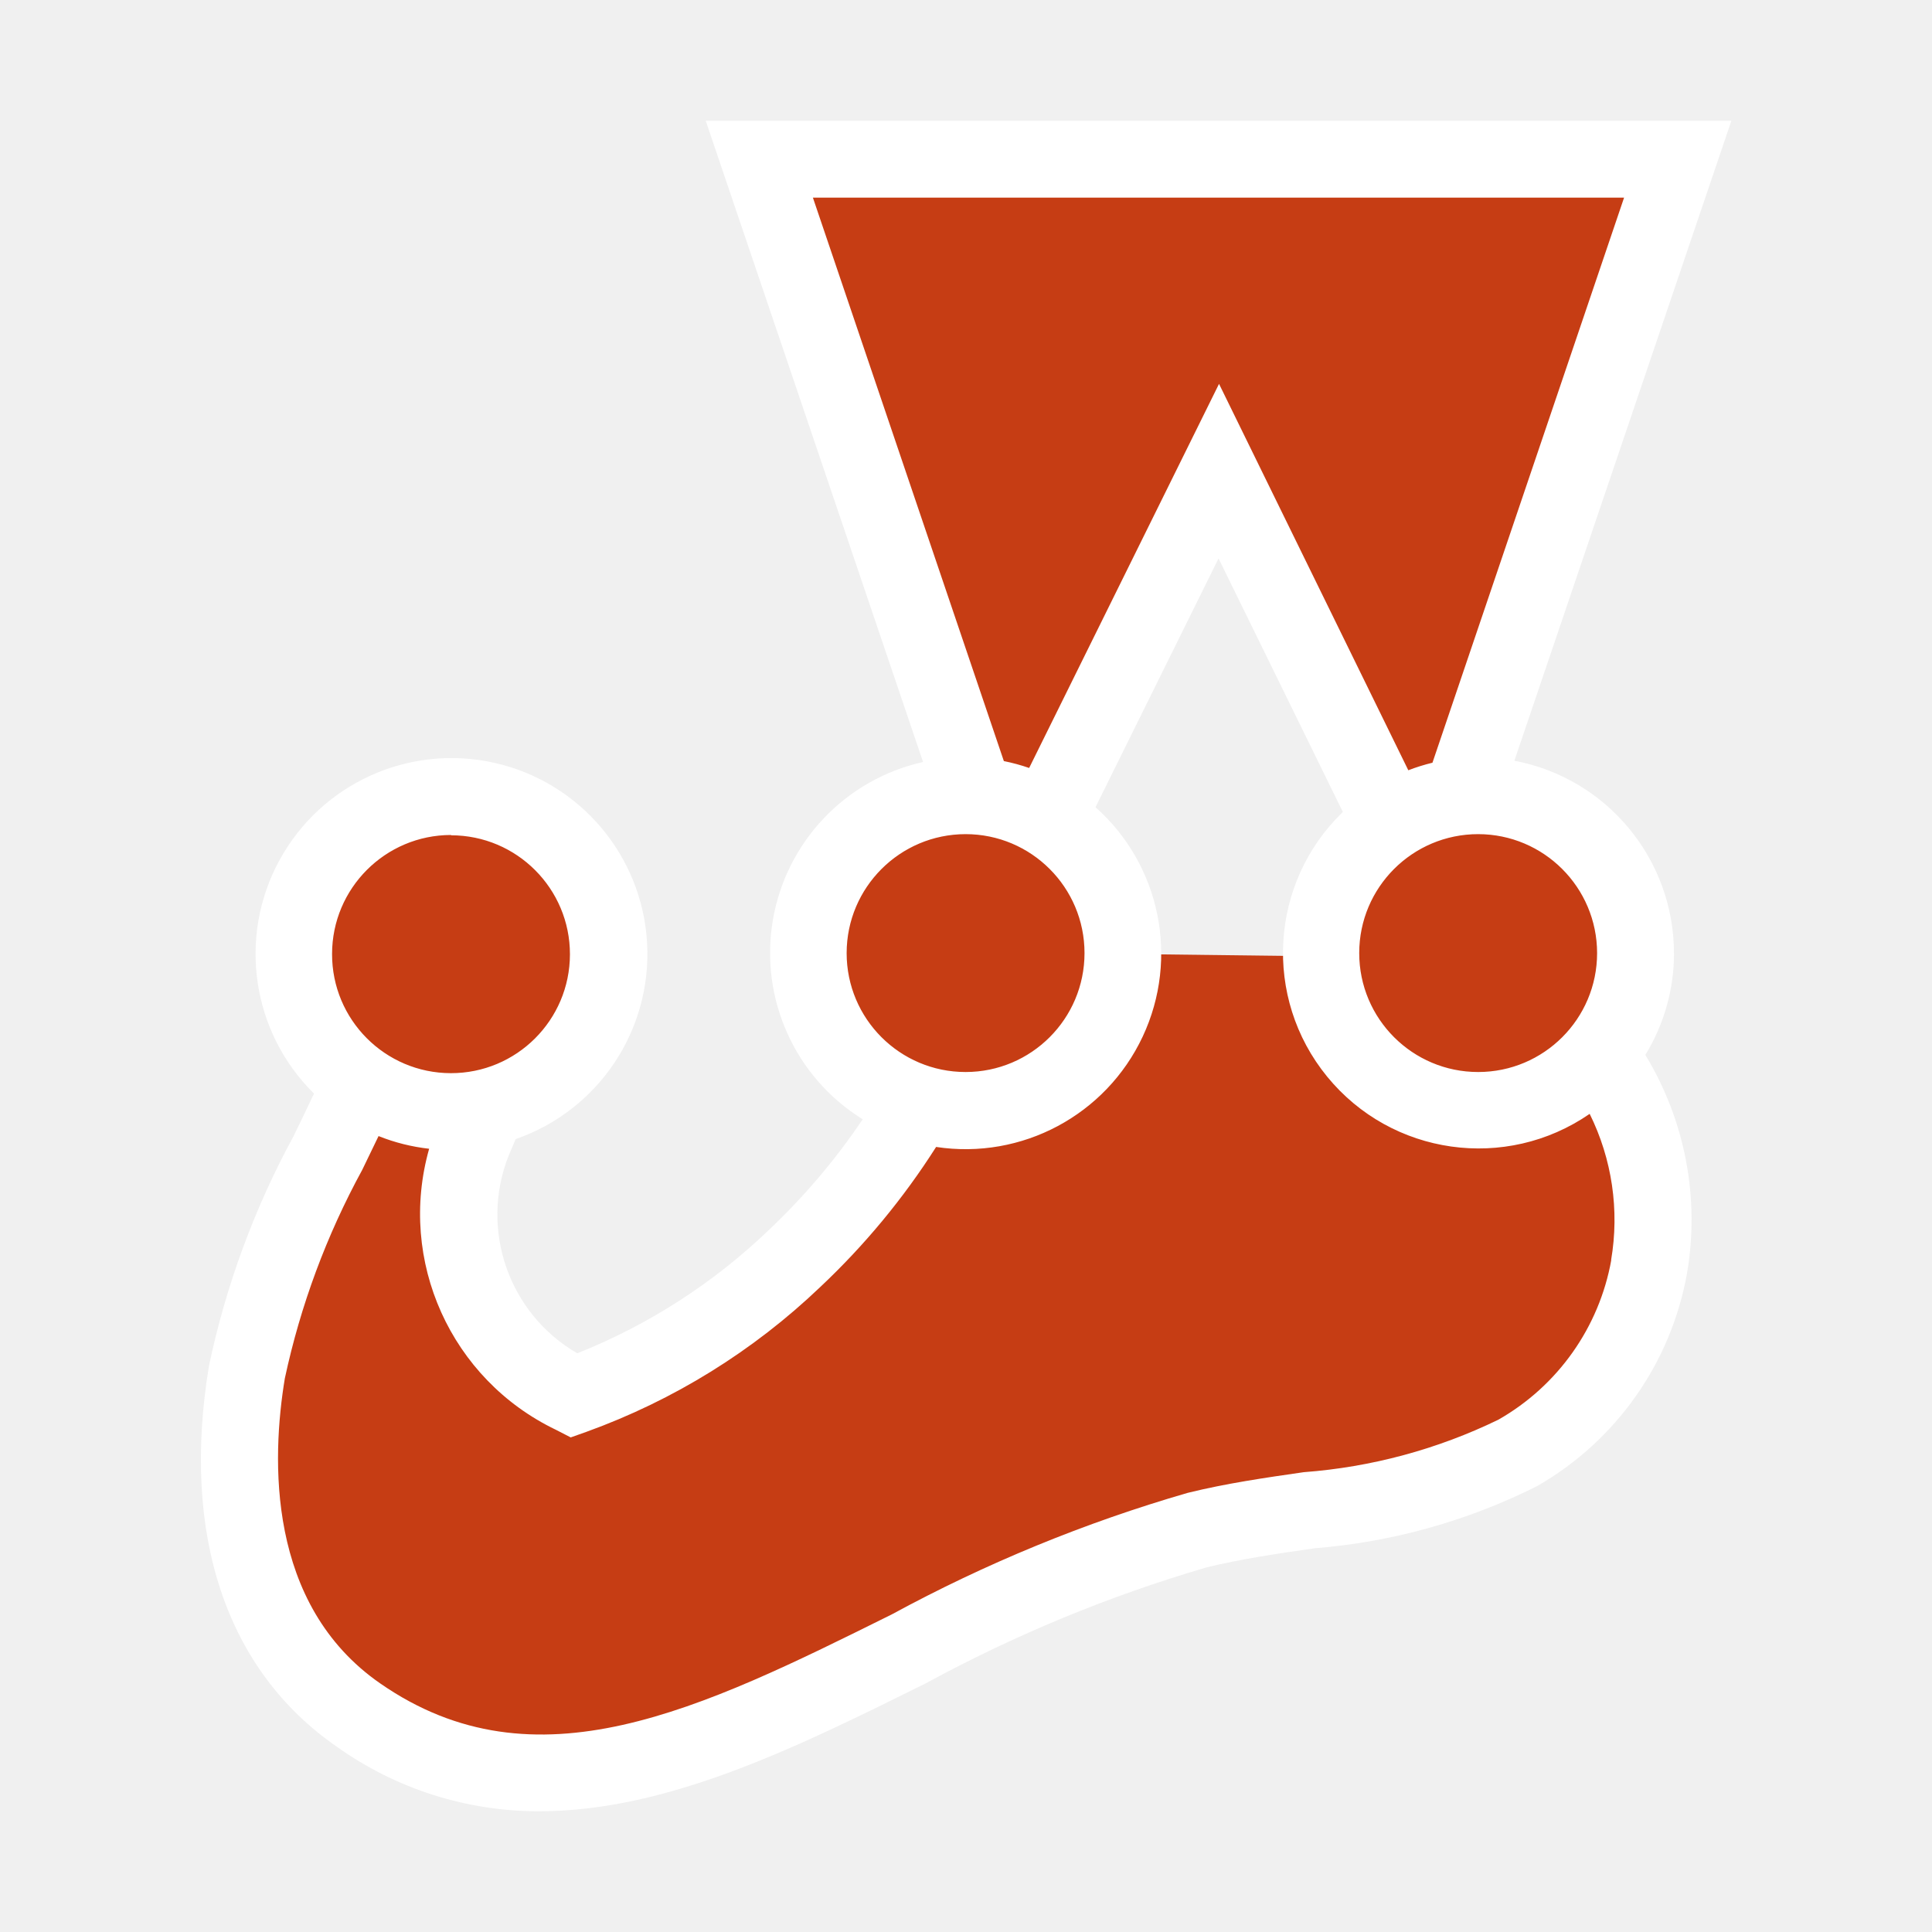
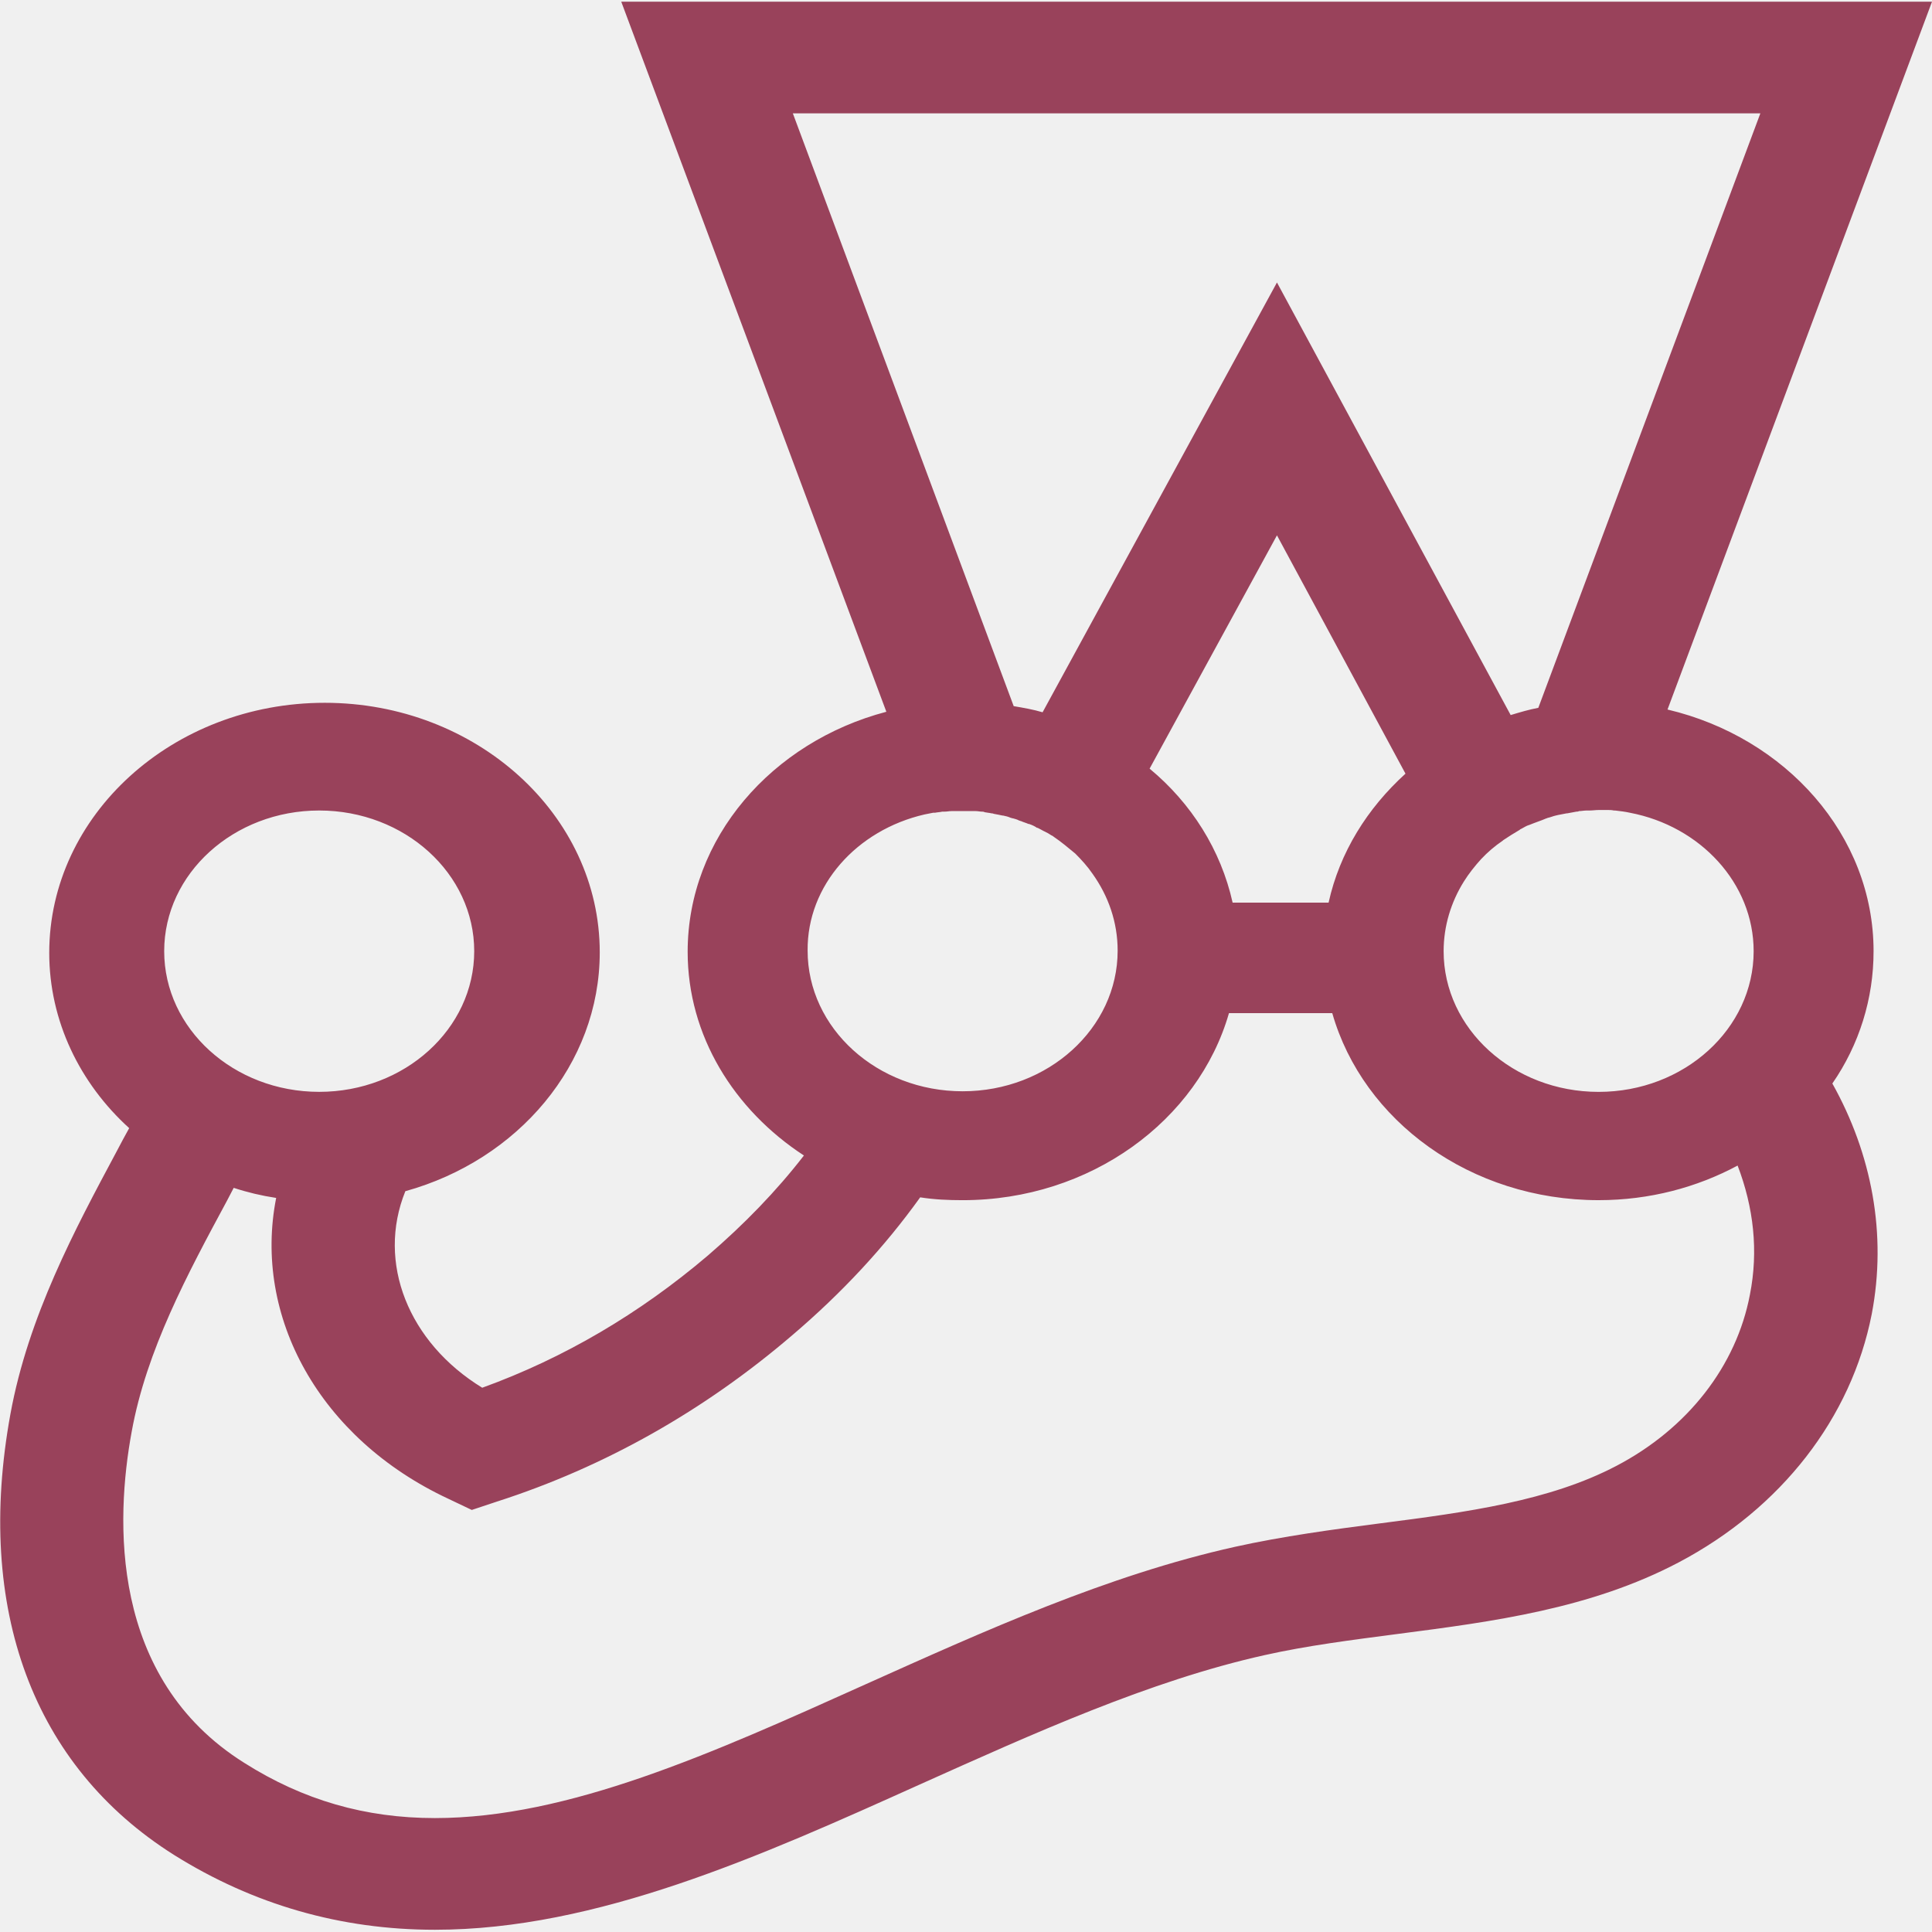
- <svg xmlns="http://www.w3.org/2000/svg" viewBox="0 0 32 32">
-   <path d="m27.089 15.786a2.606 2.606 0 0 0 -2.606-2.606 2.633 2.633 0 0 0 -.274.014l3.58-10.558h-15.213l3.575 10.549c-.052 0-.105-.005-.158-.005a2.606 2.606 0 0 0 -.791 5.09 11.383 11.383 0 0 1 -2.049 2.579 10.436 10.436 0 0 1 -3.653 2.267 3.323 3.323 0 0 1 -1.665-4.23c.077-.18.155-.362.229-.544a2.607 2.607 0 1 0 -2.09-.4 20.134 20.134 0 0 0 -1.889 4.787c-.354 2.135 0 4.4 1.845 5.681 4.3 2.981 8.969-1.848 13.891-3.061 1.784-.44 3.742-.369 5.313-1.279a4.45 4.45 0 0 0 2.179-3.088 4.639 4.639 0 0 0 -.831-3.522 2.6 2.6 0 0 0 .606-1.671zm-8.489.014v-.009a2.6 2.6 0 0 0 -1.256-2.23l2.844-5.761 2.85 5.814a2.6 2.6 0 0 0 -1.161 2.169v.057z" fill="#c63d14" />
-   <path d="m27.726 15.786a3.247 3.247 0 0 0 -2.643-3.186l3.594-10.6h-16.988l3.6 10.621a3.241 3.241 0 0 0 -1 5.918 10.865 10.865 0 0 1 -1.568 1.846 9.827 9.827 0 0 1 -3.16 2.03 2.656 2.656 0 0 1 -1.134-3.28l.04-.093.074-.175a3.245 3.245 0 1 0 -3.34-.754c-.108.231-.222.465-.339.706a14 14 0 0 0 -1.4 3.8c-.465 2.8.285 5.043 2.111 6.308a5.751 5.751 0 0 0 3.361 1.073c2.132 0 4.289-1.071 6.4-2.119a23.672 23.672 0 0 1 4.642-1.918c.577-.142 1.171-.228 1.8-.319a9.977 9.977 0 0 0 3.68-1.028 5.09 5.09 0 0 0 2.487-3.53 5.255 5.255 0 0 0 -.691-3.613 3.223 3.223 0 0 0 .475-1.688zm-1.273 0a1.97 1.97 0 1 1 -1.97-1.97 1.972 1.972 0 0 1 1.97 1.97zm.447-12.513-3.174 9.36a3.2 3.2 0 0 0 -.4.125l-3.135-6.4-3.145 6.362a3.2 3.2 0 0 0 -.419-.114l-3.163-9.333zm-10.907 10.543a1.97 1.97 0 1 1 -1.97 1.97 1.972 1.972 0 0 1 1.97-1.97zm-8.522.019a1.97 1.97 0 1 1 -1.971 1.965 1.972 1.972 0 0 1 1.97-1.97zm19.217 7.034a3.82 3.82 0 0 1 -1.871 2.646 8.9 8.9 0 0 1 -3.223.869c-.632.091-1.285.185-1.924.343a24.587 24.587 0 0 0 -4.9 2.013c-3.164 1.571-5.9 2.928-8.472 1.143-1.887-1.308-1.8-3.728-1.58-5.054a12.82 12.82 0 0 1 1.282-3.453c.092-.189.182-.375.27-.559a3.215 3.215 0 0 0 .838.21 3.965 3.965 0 0 0 2.1 4.655l.245.126.259-.092a11.029 11.029 0 0 0 3.875-2.4 12.078 12.078 0 0 0 1.918-2.319 3.241 3.241 0 0 0 2.64-5.627l2.038-4.121 2.059 4.2a3.24 3.24 0 0 0 4.088 5 3.957 3.957 0 0 1 .355 2.422z" fill="#fff" />
+ <svg xmlns="http://www.w3.org/2000/svg" viewBox="0 0 128 128">
+   <path fill="#99425B" d="M124.129 63.02c0-7.692-5.828-14.165-13.652-16.012L128 .113H41.16l17.563 47.043c-7.578 1.996-13.164 8.356-13.164 15.903 0 5.546 3.058 10.464 7.703 13.496-1.832 2.367-3.953 4.55-6.356 6.62-4.523 3.848-9.539 6.805-14.957 8.766-4.89-2.996-7.008-8.285-5.094-13.02 7.457-2.07 12.88-8.394 12.88-15.827 0-9.133-8.192-16.532-18.22-16.532-10.066 0-18.253 7.434-18.253 16.57 0 4.513 2.035 8.653 5.297 11.61-.286.52-.57 1.035-.856 1.59C4.973 81.438 1.875 87.207.691 93.68c-2.363 12.941 1.508 23.336 10.84 29.215 5.258 3.293 11.047 4.957 17.282 4.957 10.714 0 21.597-4.883 32.109-9.618 7.5-3.363 15.242-6.879 22.863-8.578 2.813-.629 5.746-1 8.844-1.406 6.273-.813 12.754-1.664 18.582-4.734 6.805-3.586 11.45-9.579 12.797-16.457 1.015-5.29 0-10.614-2.61-15.274a15.35 15.35 0 002.73-8.765zm-7.945 0c0 5.14-4.606 9.32-10.27 9.32s-10.27-4.18-10.27-9.32c0-1.665.489-3.254 1.344-4.622.325-.52.735-1.035 1.14-1.48a8.517 8.517 0 011.427-1.219l.043-.039c.324-.222.691-.445 1.058-.664 0 0 .04 0 .04-.039.163-.074.327-.184.492-.258.039 0 .078-.039.12-.039.165-.07.368-.144.57-.219a8.78 8.78 0 00.571-.222c.04 0 .082-.04.121-.04.164-.034.328-.109.489-.144.043 0 .125-.039.164-.039.203-.035.367-.074.57-.11h.043l.61-.113c.042 0 .12 0 .163-.035.164 0 .325-.039.489-.039h.203c.203 0 .41-.035.652-.035h.531c.16 0 .286 0 .446.035h.082c.328.04.652.074.98.149 4.645.886 8.192 4.66 8.192 9.172zM52.527 7.508h64.102l-14.711 39.387c-.61.113-1.223.296-1.832.48l-15.484-28.66L69.074 47.19c-.613-.183-1.265-.296-1.914-.406zM81.664 59.8c-.773-3.477-2.73-6.582-5.5-8.875l8.438-15.457 8.515 15.789c-2.527 2.293-4.36 5.215-5.094 8.543zM61.25 53.96c.203-.04.367-.074.57-.113h.121c.164-.035.329-.035.489-.075h.164c.164 0 .285-.035.449-.035h1.59c.16 0 .285.035.406.035.082 0 .121 0 .203.04.164.035.285.035.45.074.038 0 .081 0 .163.035.204.039.407.074.57.113h.04c.164.035.328.07.488.145.043 0 .082.039.164.039.121.035.285.074.406.148.043 0 .082.035.125.035.16.075.325.114.489.188h.039c.203.07.367.144.531.258h.04c.163.074.327.183.491.257.04 0 .04.04.078.04.164.07.286.183.45.257l.043.035c.488.333.937.704 1.382 1.075l.043.035c.407.406.813.851 1.141 1.332 1.059 1.48 1.672 3.219 1.672 5.105 0 5.141-4.606 9.317-10.27 9.317s-10.27-4.176-10.27-9.317c-.042-4.328 3.259-7.988 7.743-9.023zm-40.102-.262c5.665 0 10.27 4.18 10.27 9.32 0 5.141-4.605 9.32-10.27 9.32-5.664 0-10.27-4.179-10.27-9.32 0-5.14 4.606-9.32 10.27-9.32zm94.79 32.067c-.895 4.73-4.118 8.875-8.844 11.351-4.442 2.332-9.903 3.07-15.649 3.809-3.136.406-6.437.851-9.617 1.554-8.476 1.887-16.625 5.586-24.531 9.133-10.106 4.551-19.645 8.84-28.484 8.84-4.606 0-8.723-1.183-12.633-3.66-8.965-5.621-8.52-16.16-7.457-21.93.976-5.402 3.707-10.468 6.316-15.312.16-.297.285-.555.445-.852.899.297 1.836.52 2.813.668-1.547 7.84 2.851 15.938 11.41 19.934l1.55.738 1.669-.555c7.133-2.293 13.734-6.027 19.562-11.02 3.301-2.812 6.114-5.843 8.477-9.136.937.149 1.875.188 2.812.188 8.477 0 15.606-5.29 17.645-12.391h6.844c2.039 7.137 9.171 12.39 17.648 12.39 3.383 0 6.52-.85 9.207-2.292 1.063 2.773 1.387 5.656.817 8.543zm0 0" />
</svg>
